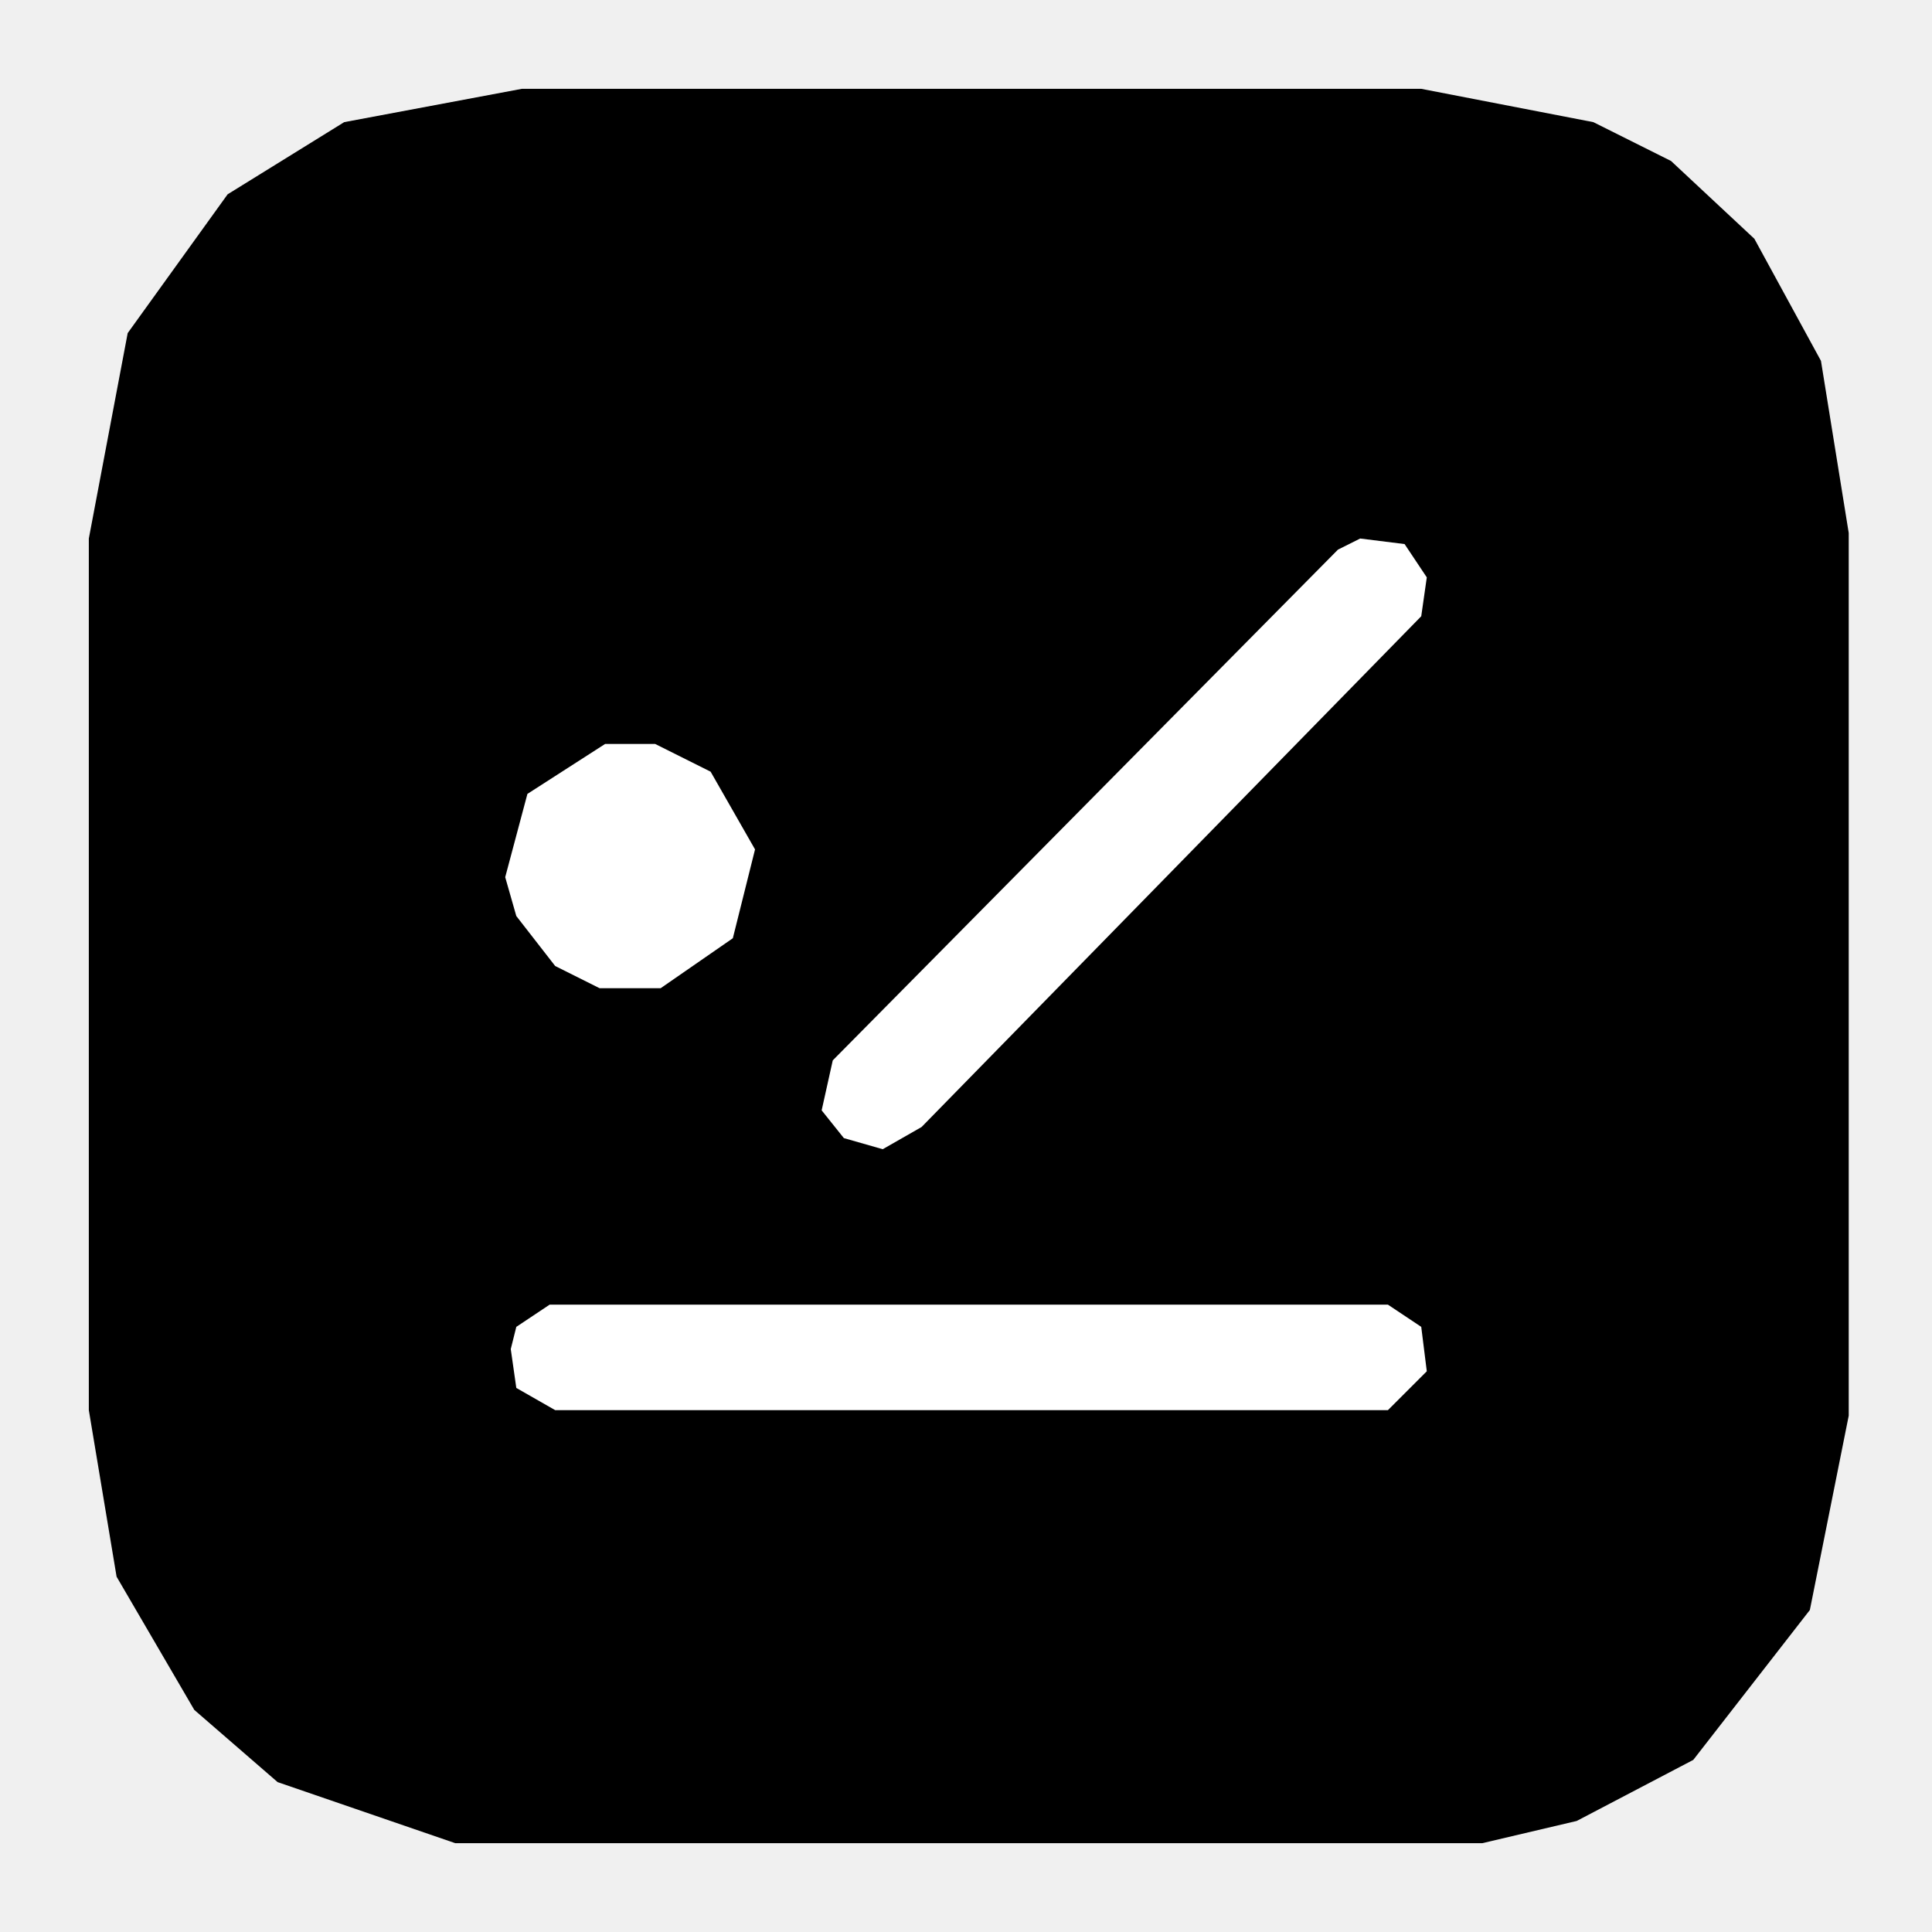
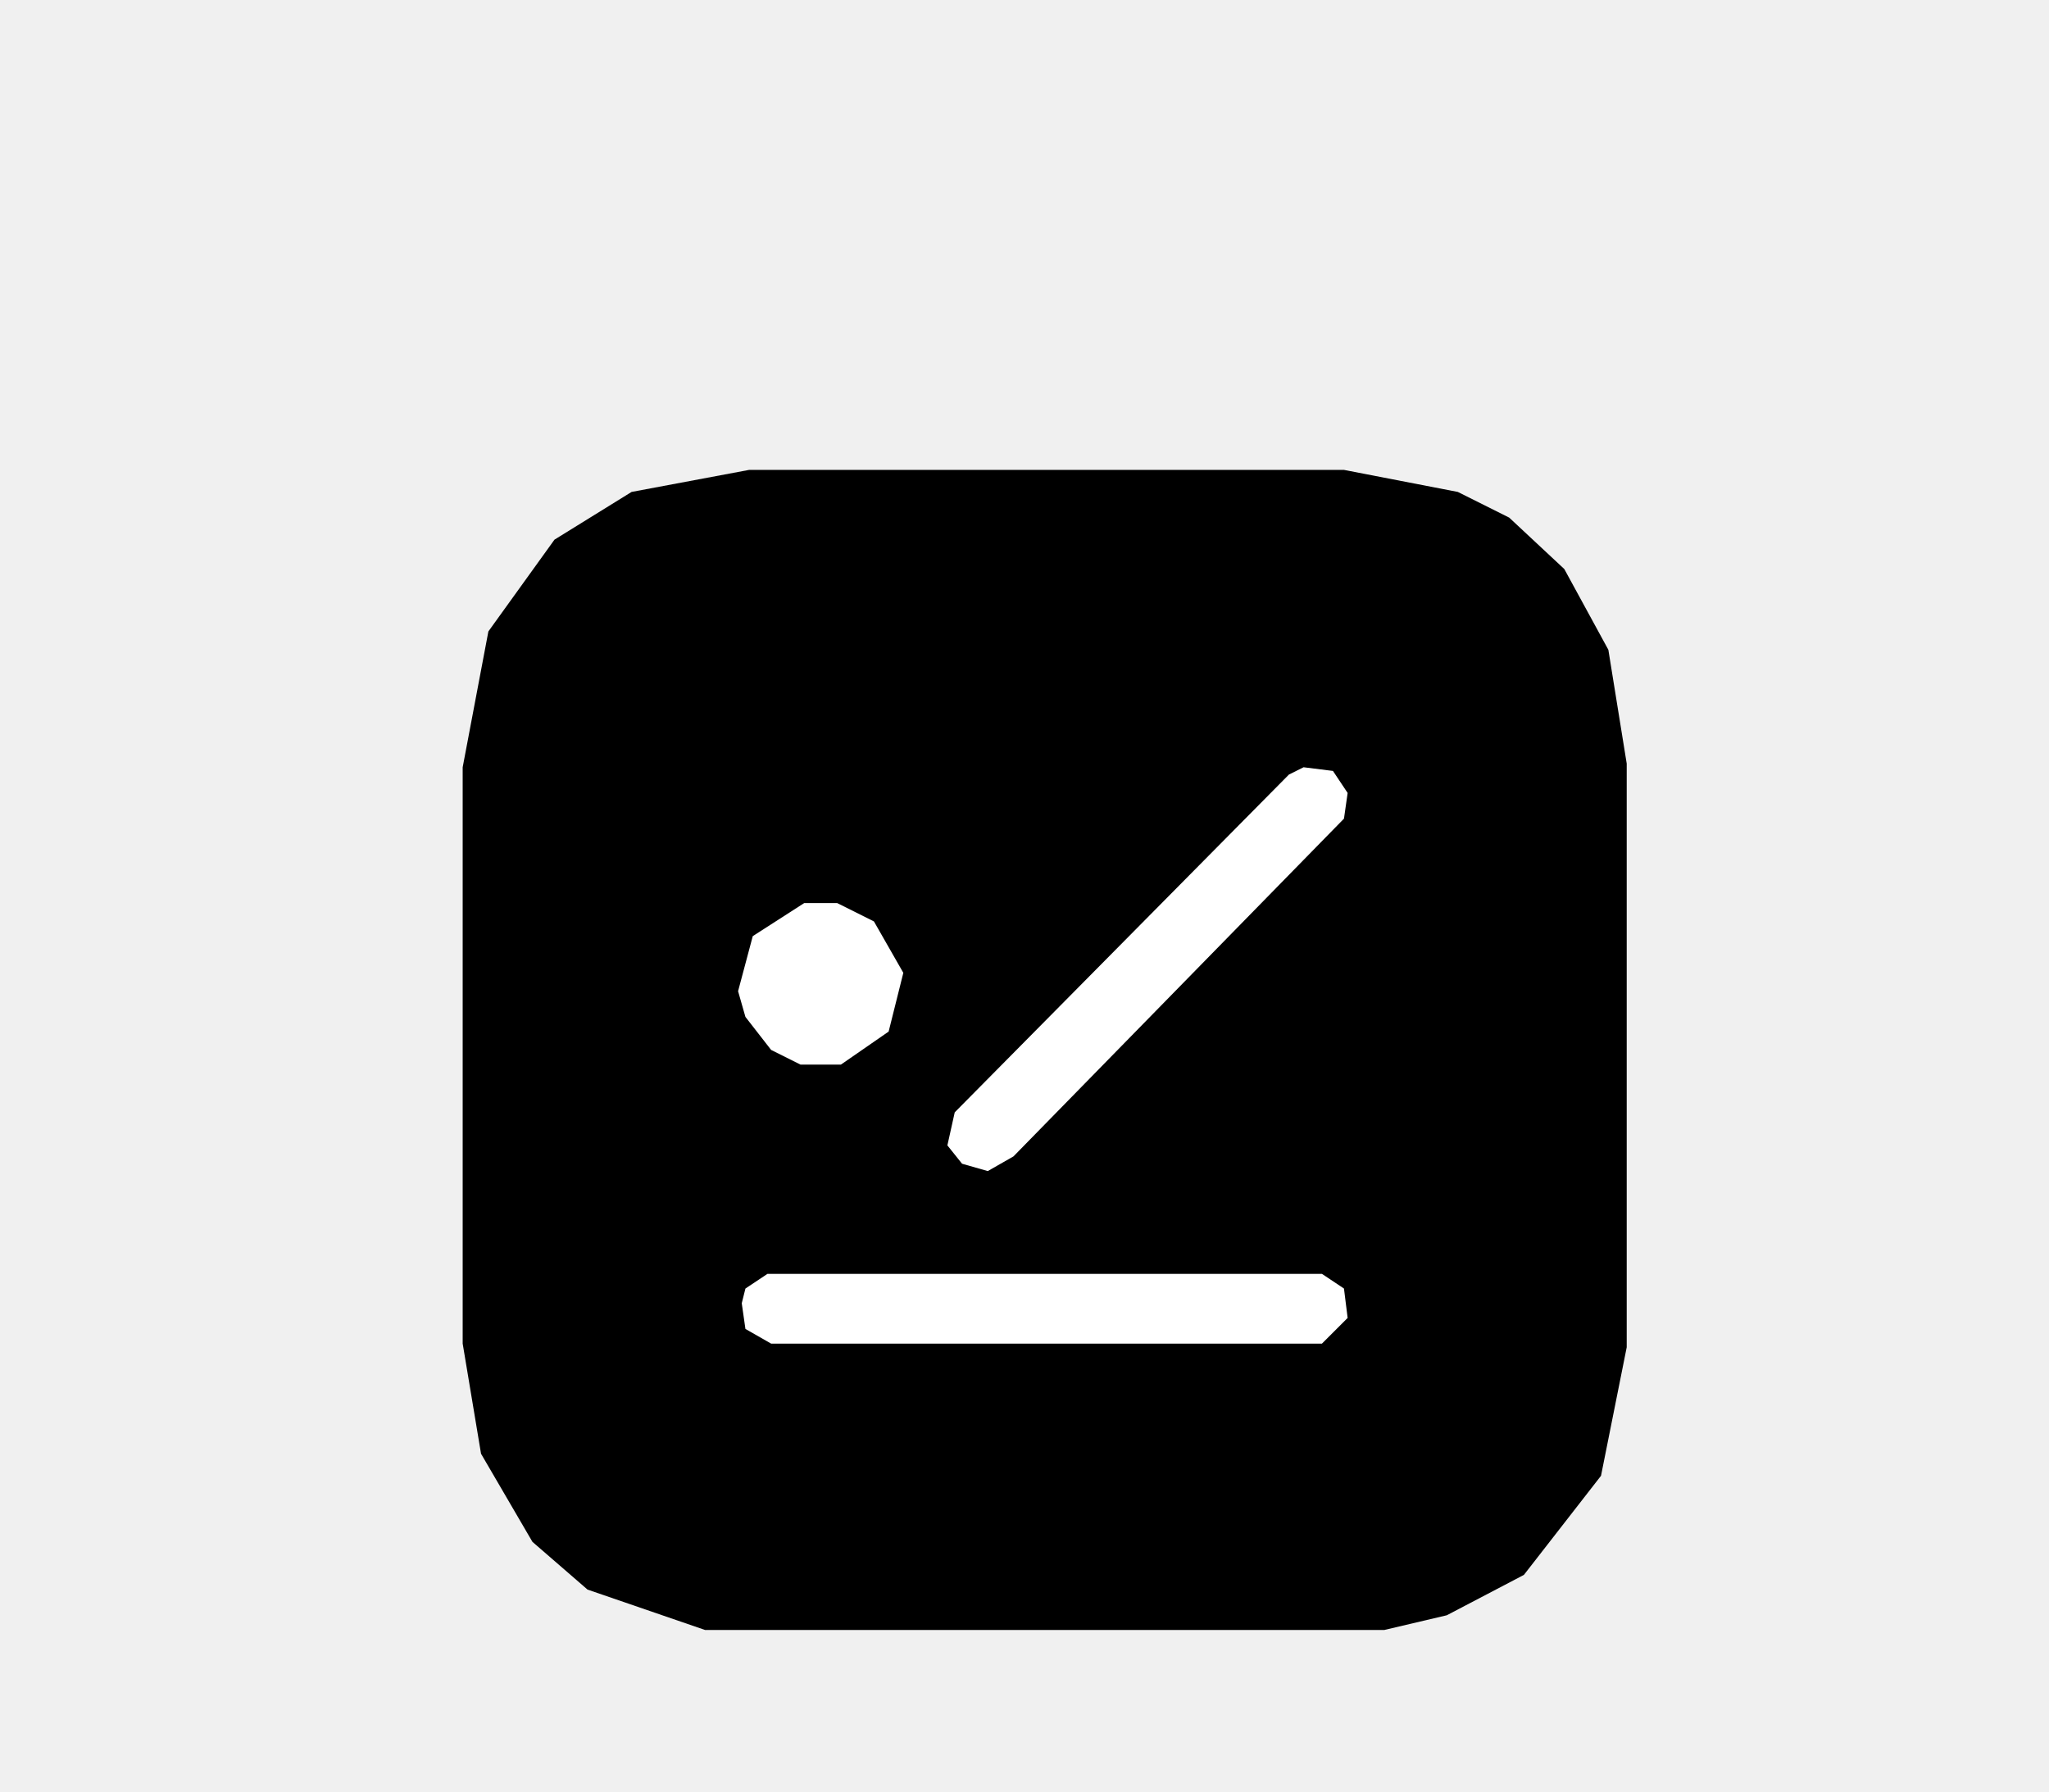
- <svg xmlns="http://www.w3.org/2000/svg" width="512" height="512" viewBox="110 112 348 348" fill="none">
+ <svg xmlns="http://www.w3.org/2000/svg" width="558" height="488" viewBox="0 0 558 488" fill="none">
  <path d="M 151.00 147.00 L 133.00 172.00 L 126.00 209.00 L 126.00 366.00 L 131.00 396.00 L 145.00 420.00 L 160.00 433.00 L 192.00 444.00 L 377.00 444.00 L 394.00 440.00 L 415.00 429.00 L 436.00 402.00 L 443.00 367.00 L 443.00 208.00 L 438.00 177.00 L 426.00 155.00 L 411.00 141.00 L 397.00 134.00 L 366.00 128.00 L 204.00 128.00 L 172.00 134.00 Z" fill="#000000" />
  <path d="M 202.00 355.00 L 203.00 362.00 L 210.00 366.00 L 360.00 366.00 L 367.00 359.00 L 366.00 351.00 L 360.00 347.00 L 209.00 347.00 L 203.00 351.00 Z" fill="#FFFFFF" />
  <path d="M 363.00 210.00 L 355.00 209.00 L 351.00 211.00 L 260.00 303.00 L 258.00 312.00 L 262.00 317.00 L 269.00 319.00 L 276.00 315.00 L 366.00 223.00 L 367.00 216.00 Z" fill="#FFFFFF" />
  <path d="M 219.00 246.00 L 205.00 255.00 L 201.00 270.00 L 203.00 277.00 L 210.00 286.00 L 218.00 290.00 L 229.00 290.00 L 242.00 281.00 L 246.00 265.00 L 238.00 251.00 L 228.00 246.00 Z" fill="#FFFFFF" />
</svg>
